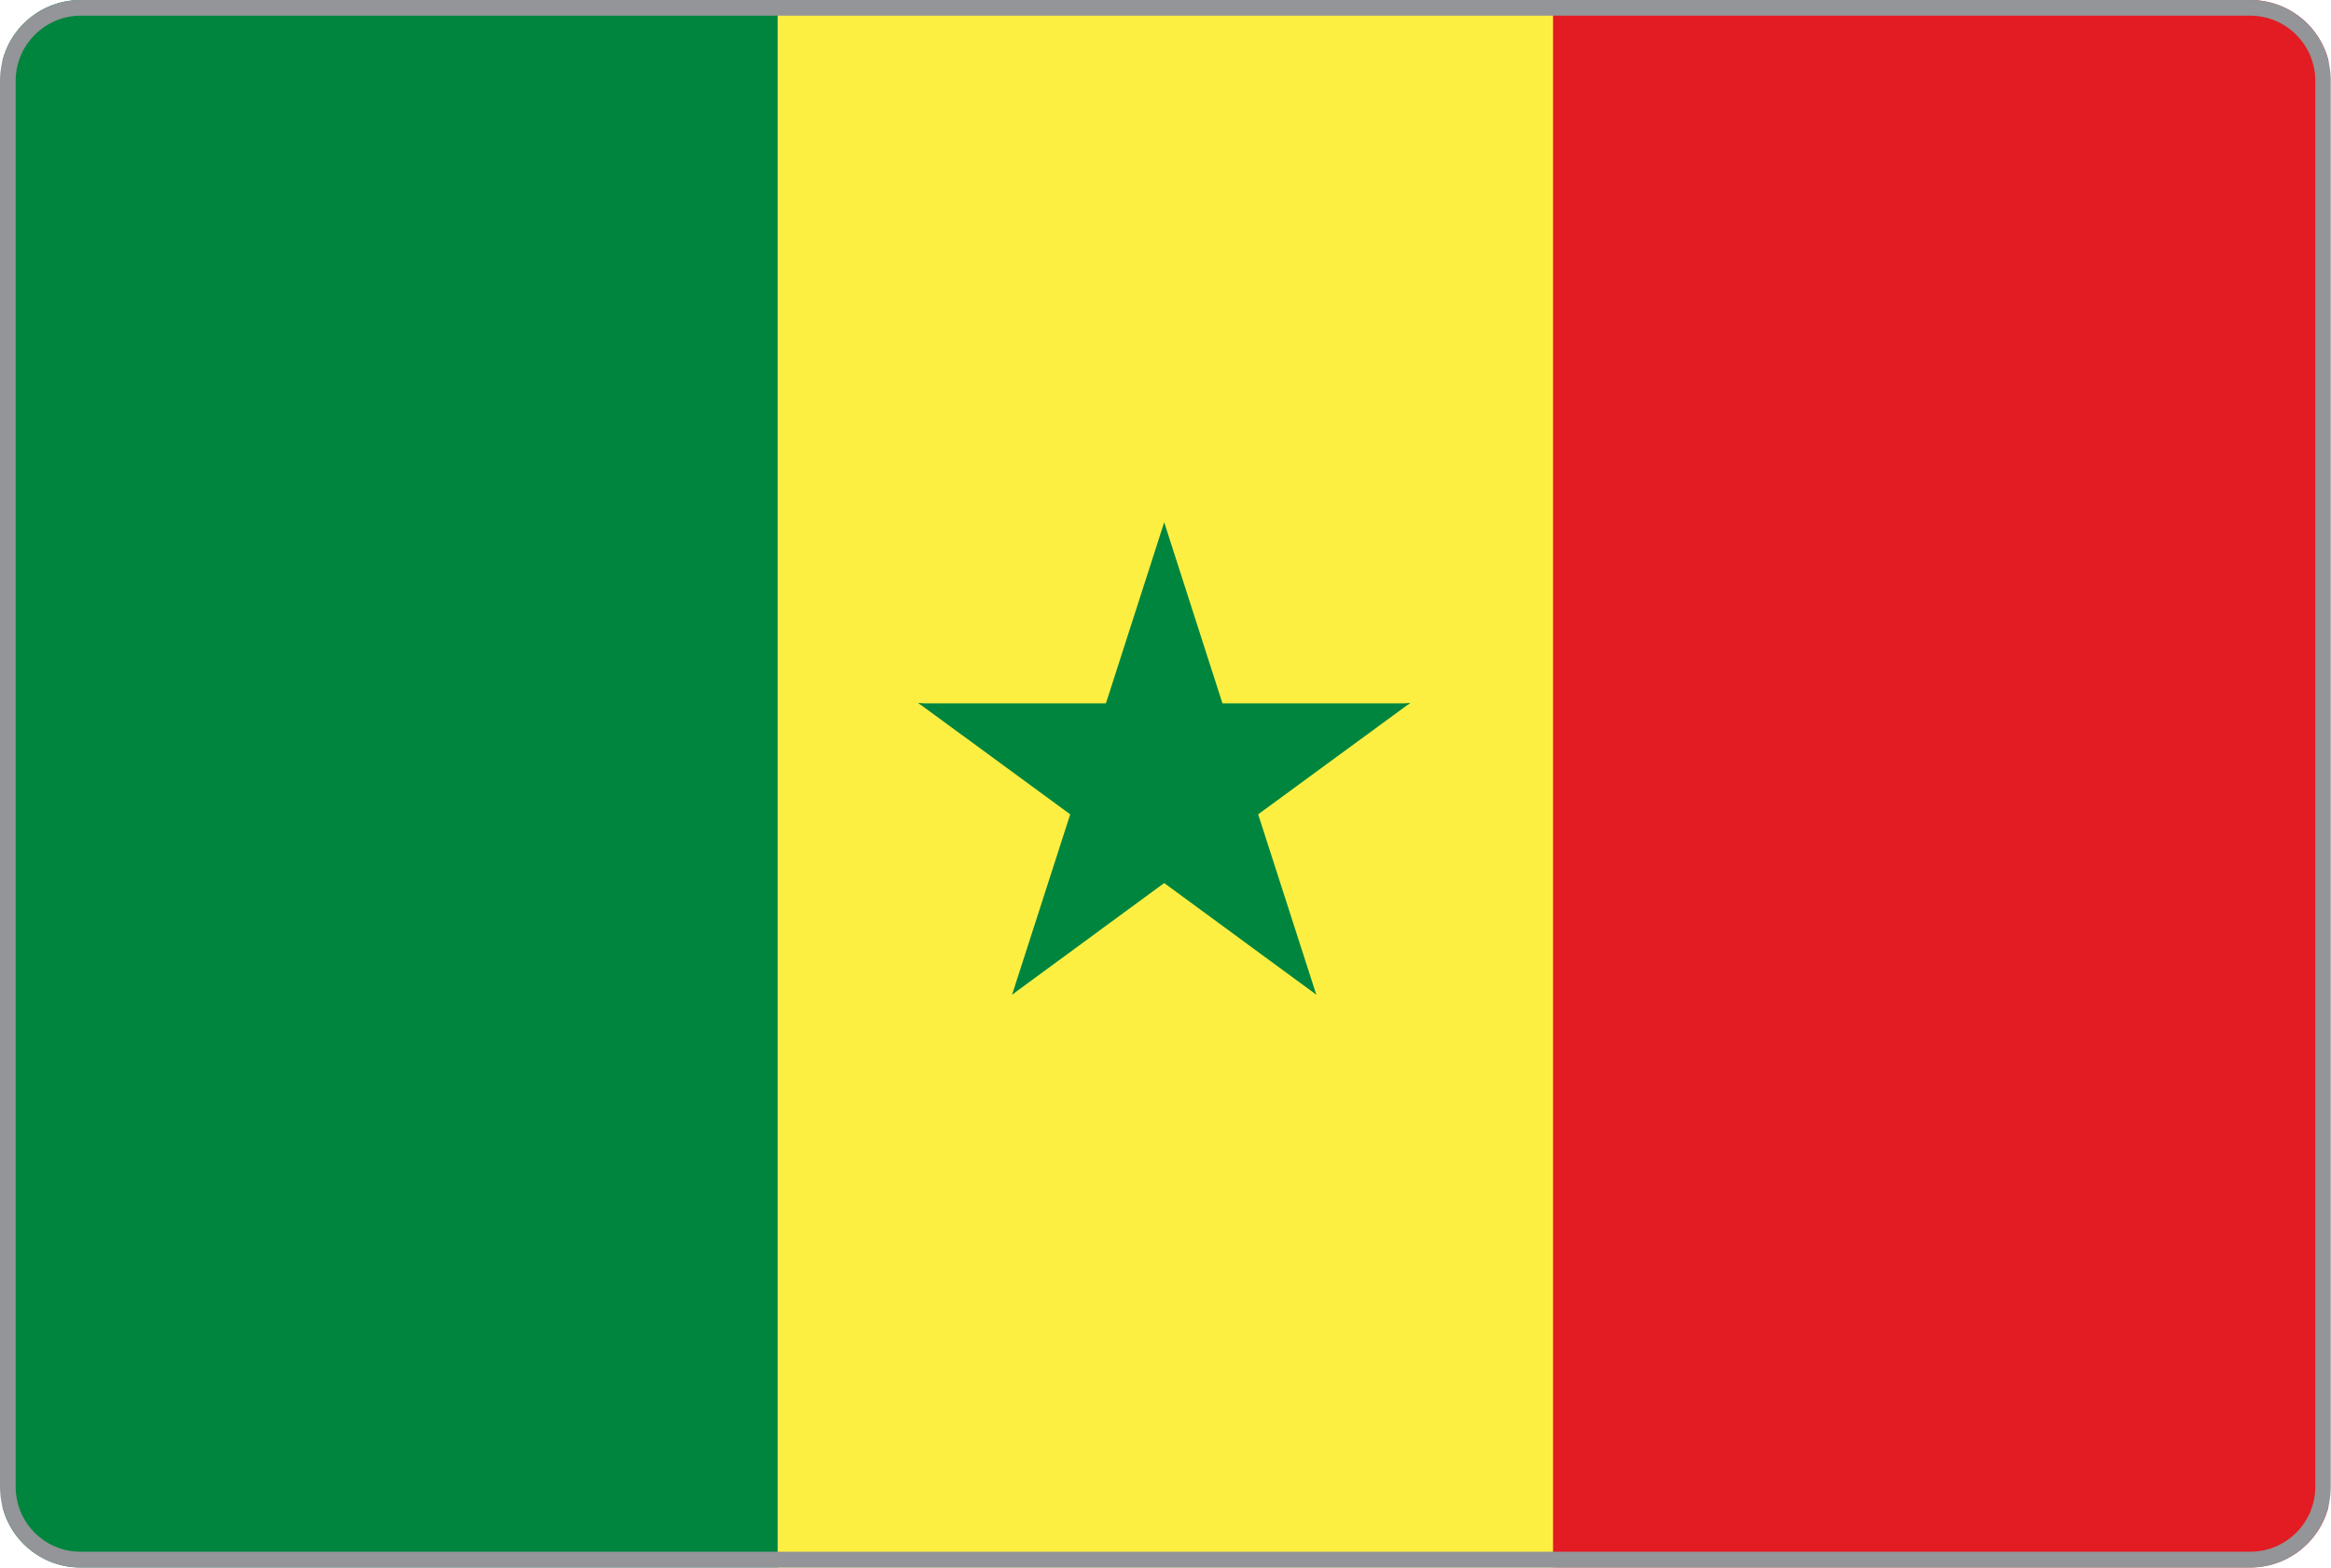
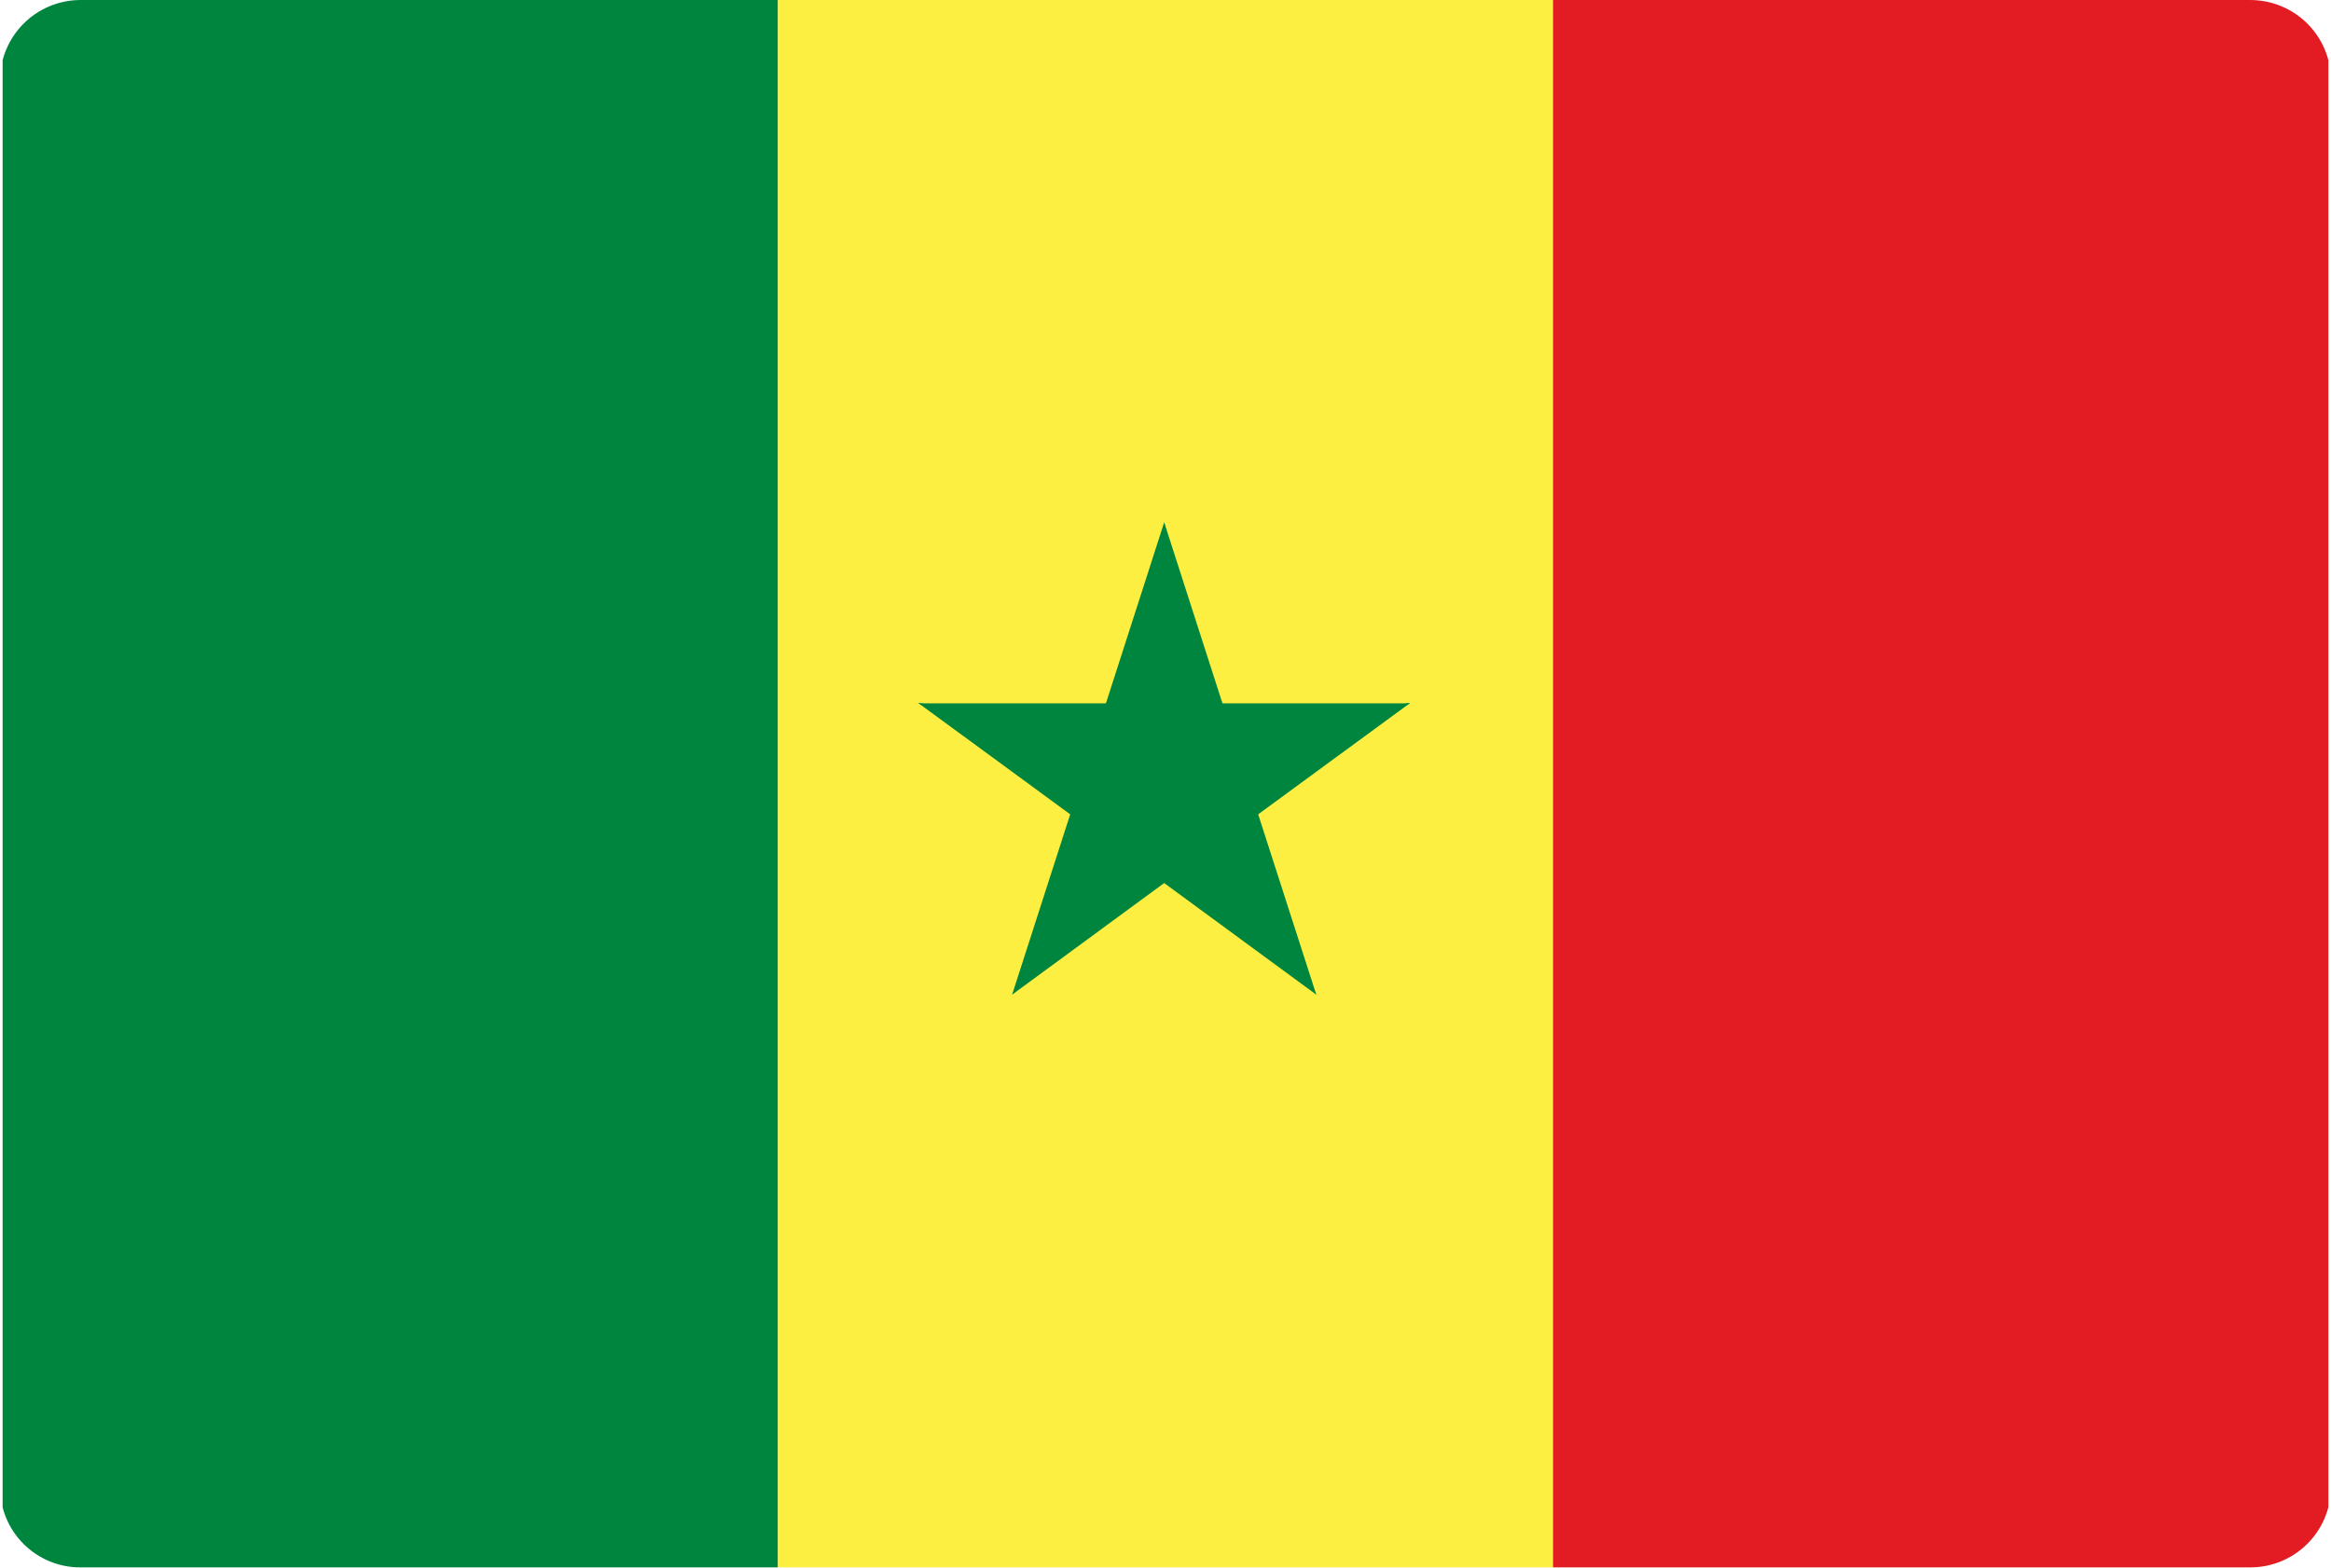
<svg xmlns="http://www.w3.org/2000/svg" xmlns:xlink="http://www.w3.org/1999/xlink" version="1.1" id="Layer_1" x="0px" y="0px" viewBox="0 0 892 600" style="enable-background:new 0 0 892 600;" xml:space="preserve">
  <style type="text/css">
	.st0{clip-path:url(#SVGID_2_);}
	.st1{fill:#00853F;}
	.st2{fill:#FDEF42;}
	.st3{fill:#E31B23;}
- 	.st4{fill:#939598;}
+ 	.st4{fill:transparent;}
</style>
  <g>
    <g>
      <defs>
        <path id="SVGID_1_" d="M30.9,0h830.1C878.2,0,892,13.8,892,30.9v538.1c0,17.1-13.8,30.9-30.9,30.9H30.9C13.8,600,0,586.2,0,569.1     V30.9C0,13.8,13.8,0,30.9,0z" />
      </defs>
      <clipPath id="SVGID_2_">
        <use xlink:href="#SVGID_1_" style="overflow:visible;" />
      </clipPath>
      <g class="st0">
        <rect x="1" class="st1" width="296.7" height="600" />
        <rect x="297.7" class="st2" width="296.7" height="600" />
        <rect x="594.3" class="st3" width="296.7" height="600" />
        <g id="c">
          <path id="t" class="st1" d="M445.5,199.9l-30.6,95.1l47.1,15.4L445.5,199.9z" />
          <path id="t-2" class="st1" d="M445.5,199.9l30.6,95.1L429,310.4L445.5,199.9z" />
        </g>
        <g id="c-2">
          <path id="t-3" class="st1" d="M539.5,269.2h-99v50L539.5,269.2z" />
          <path id="t-4" class="st1" d="M539.7,269l-80.1,58.7l-29.1-40.4L539.7,269z" />
        </g>
        <g id="c-3">
          <path id="t-5" class="st1" d="M503.7,380.7l-30.6-95L426,301.1L503.7,380.7z" />
          <path id="t-6" class="st1" d="M503.7,380.7l-80.1-58.8l29.1-40.4L503.7,380.7z" />
        </g>
        <g id="c-4">
          <path id="t-7" class="st1" d="M387.3,380.7l80.1-58.8l-29.1-40.4L387.3,380.7z" />
          <path id="t-8" class="st1" d="M387.3,380.7l30.6-95l47.1,15.4L387.3,380.7z" />
        </g>
        <g id="c-5">
          <path id="t-9" class="st1" d="M351.3,269l80.1,58.7l29.1-40.4L351.3,269z" />
          <path id="t-10" class="st1" d="M351.5,269.2h99.1v50L351.5,269.2z" />
        </g>
      </g>
    </g>
  </g>
  <g>
    <path class="st4" d="M861.1,6C874.8,6,886,17.2,886,30.9v538.1c0,13.8-11.2,24.9-24.9,24.9H30.9C17.2,594,6,582.8,6,569.1V30.9   C6,17.2,17.2,6,30.9,6H861.1 M861.1,0H30.9C13.8,0,0,13.8,0,30.9c0,0,0,0,0,0v538.1C0,586.2,13.8,600,30.9,600h830.1   c17.1,0,30.9-13.8,30.9-30.9V30.9C892,13.8,878.2,0,861.1,0z" />
  </g>
</svg>
